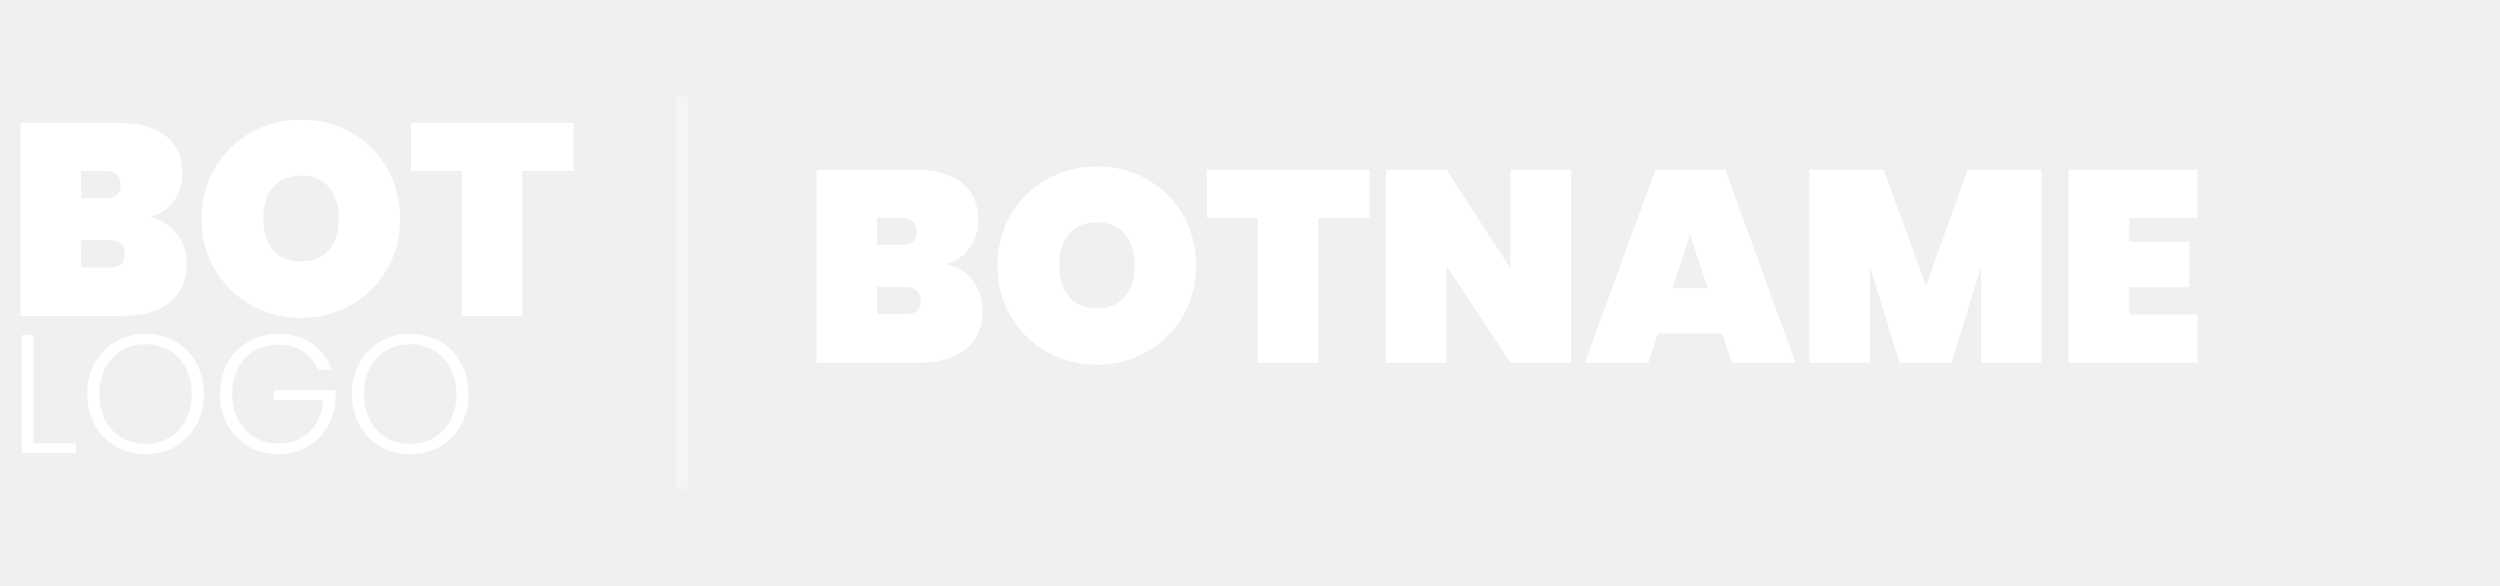
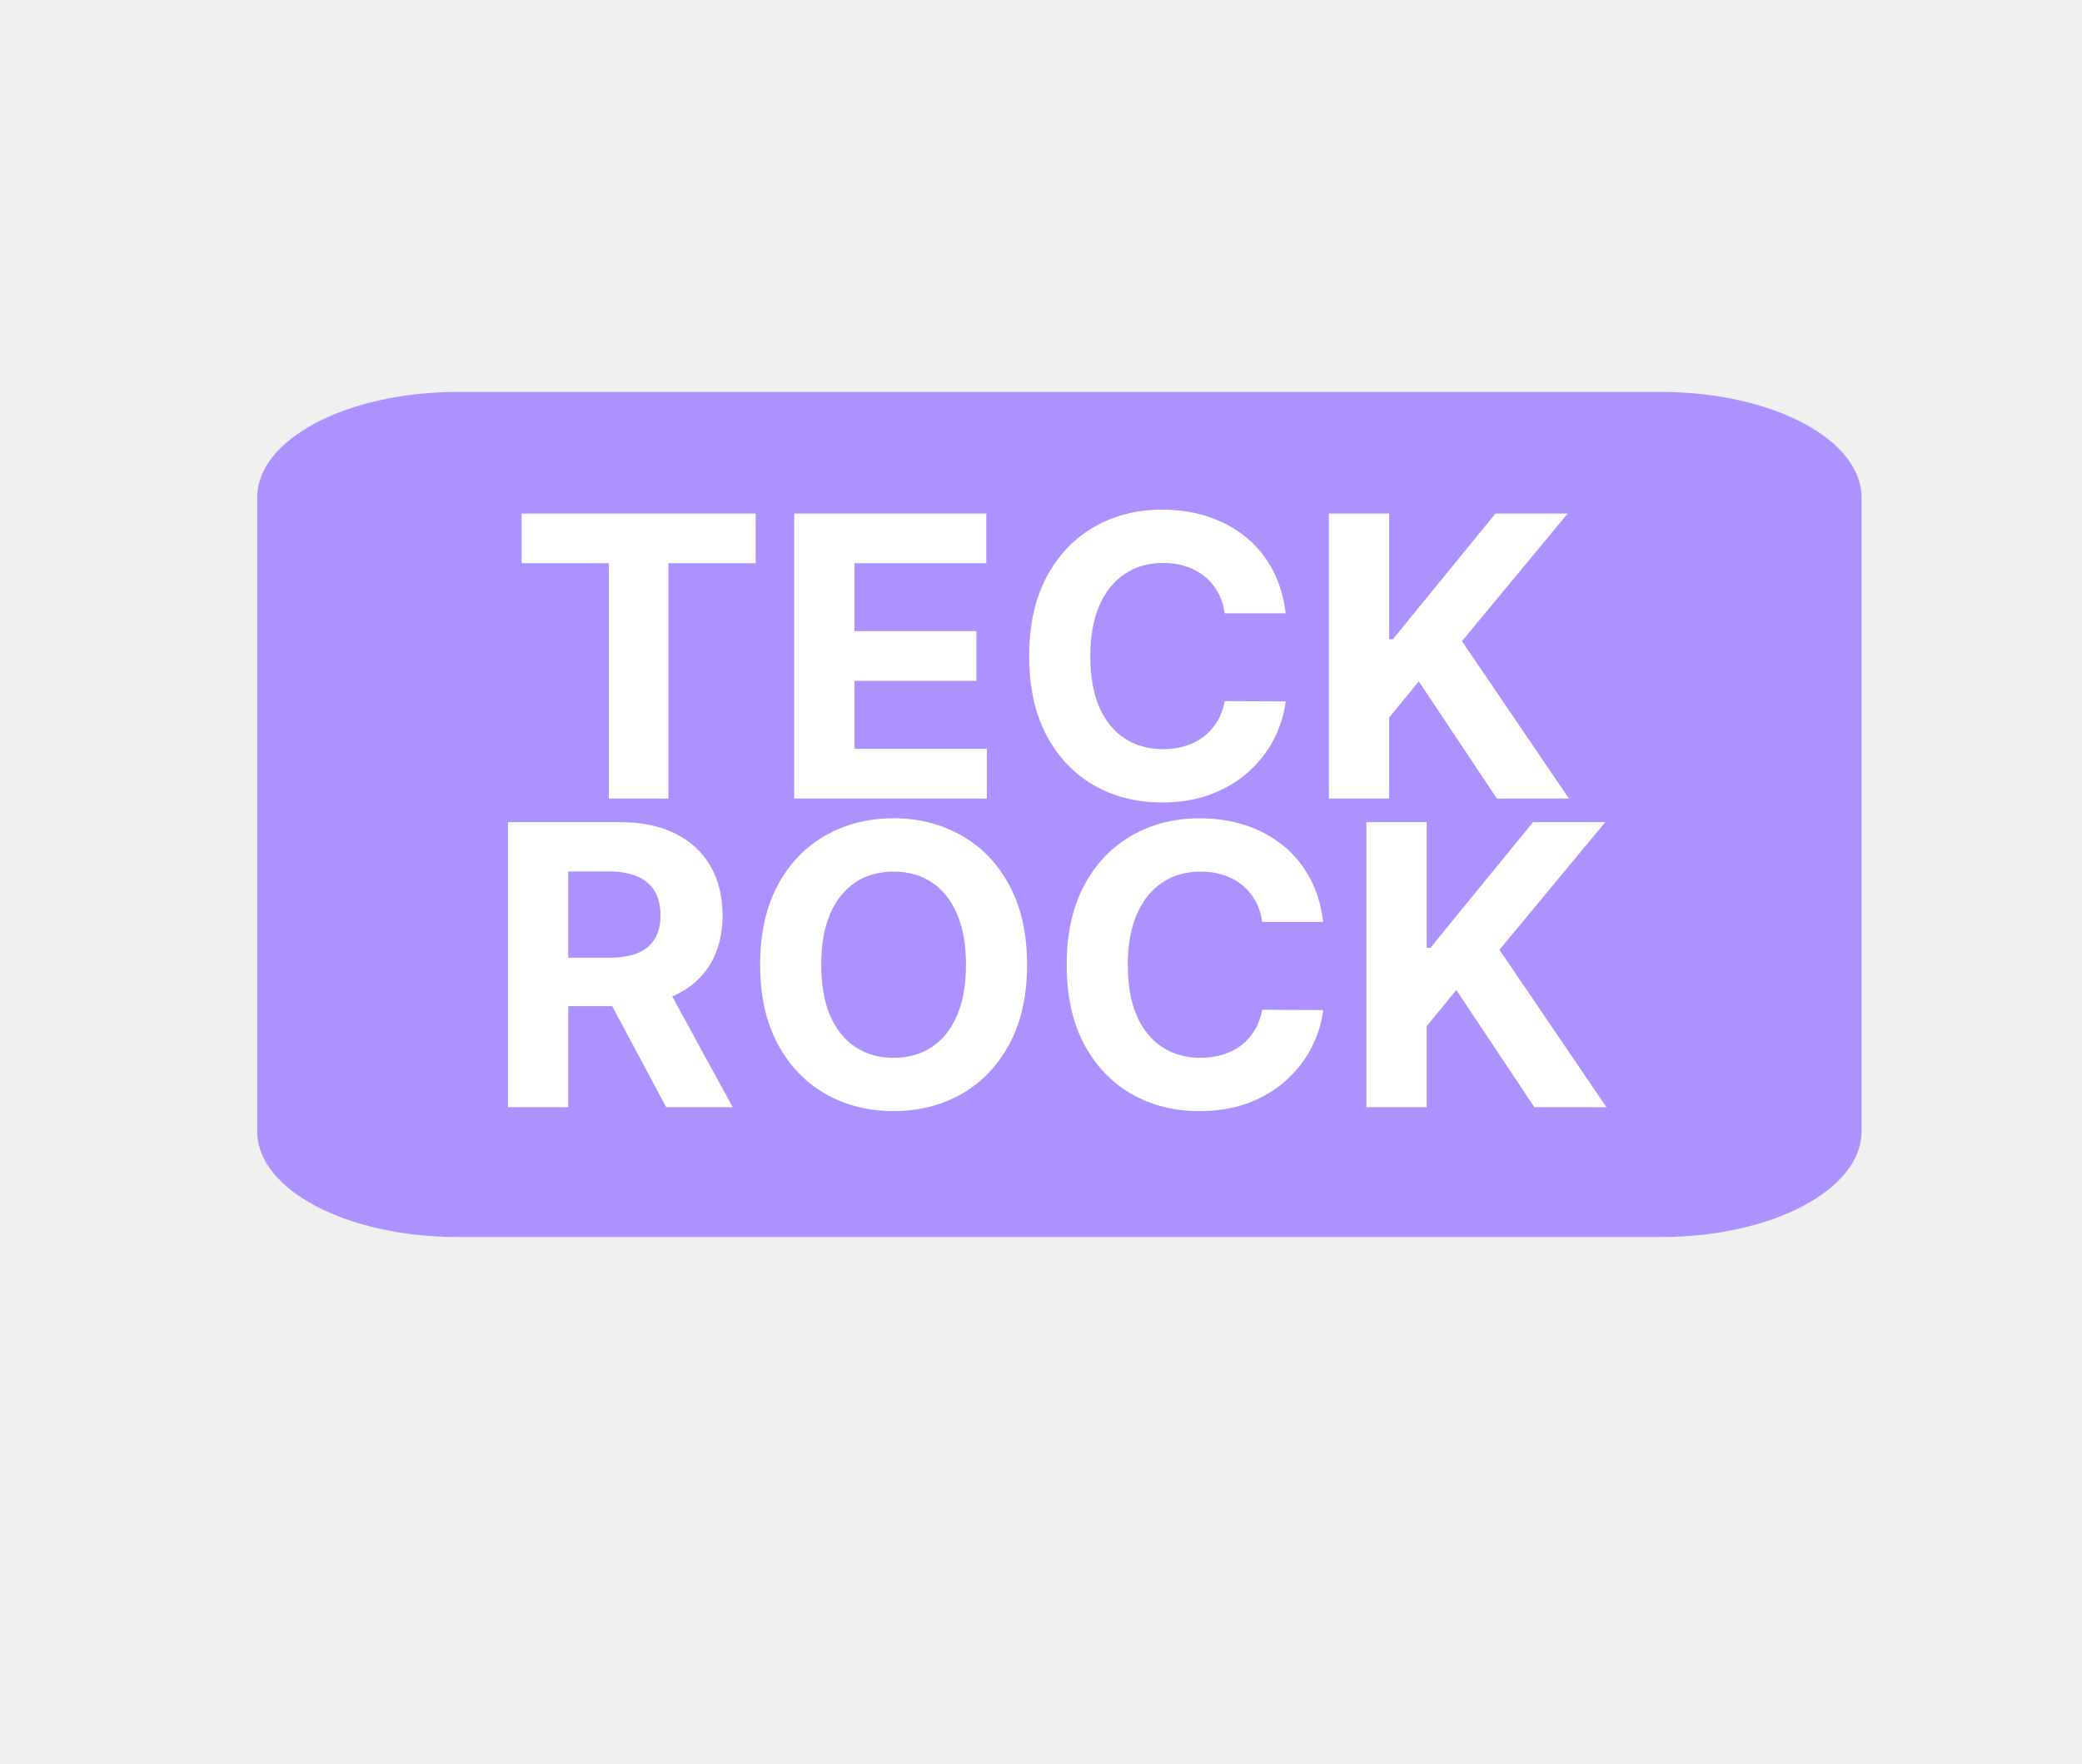
- <svg xmlns="http://www.w3.org/2000/svg" width="2136" height="500" viewBox="0 0 2136 500" fill="none">
-   <path d="M128.092 185.421C138.033 187.751 145.722 192.566 151.159 199.867C156.751 207.012 159.547 215.323 159.547 224.798C159.547 239.244 154.732 250.428 145.101 258.35C135.626 266.117 121.956 270 104.093 270H17.65V105.036H101.763C118.539 105.036 131.742 108.686 141.373 115.987C151.004 123.288 155.819 133.928 155.819 147.908C155.819 157.539 153.256 165.694 148.13 172.373C143.159 178.897 136.48 183.246 128.092 185.421ZM69.376 169.344H89.414C94.074 169.344 97.491 168.412 99.666 166.548C101.996 164.684 103.161 161.81 103.161 157.927C103.161 153.888 101.996 150.937 99.666 149.073C97.491 147.054 94.074 146.044 89.414 146.044H69.376V169.344ZM92.909 228.526C97.569 228.526 100.986 227.672 103.161 225.963C105.491 224.099 106.656 221.148 106.656 217.109C106.656 209.187 102.074 205.226 92.909 205.226H69.376V228.526H92.909ZM257.312 271.631C241.779 271.631 227.488 267.981 214.44 260.68C201.548 253.379 191.296 243.283 183.684 230.39C176.073 217.497 172.267 202.974 172.267 186.819C172.267 170.664 176.073 156.141 183.684 143.248C191.296 130.355 201.548 120.336 214.44 113.191C227.488 105.89 241.779 102.24 257.312 102.24C272.846 102.24 287.059 105.89 299.951 113.191C312.844 120.336 323.018 130.355 330.474 143.248C338.086 156.141 341.891 170.664 341.891 186.819C341.891 202.974 338.086 217.497 330.474 230.39C323.018 243.283 312.766 253.379 299.718 260.68C286.826 267.981 272.69 271.631 257.312 271.631ZM257.312 223.4C267.564 223.4 275.486 220.138 281.078 213.614C286.67 206.935 289.466 198.003 289.466 186.819C289.466 175.48 286.67 166.548 281.078 160.024C275.486 153.345 267.564 150.005 257.312 150.005C246.905 150.005 238.905 153.345 233.313 160.024C227.721 166.548 224.925 175.48 224.925 186.819C224.925 198.003 227.721 206.935 233.313 213.614C238.905 220.138 246.905 223.4 257.312 223.4ZM490.099 105.036V146.044H446.295V270H394.569V146.044H351.231V105.036H490.099Z" fill="white" />
-   <path d="M808.092 225.421C818.033 227.751 825.722 232.566 831.159 239.867C836.751 247.012 839.547 255.323 839.547 264.798C839.547 279.244 834.732 290.428 825.101 298.35C815.626 306.117 801.956 310 784.093 310H697.65V145.036H781.763C798.539 145.036 811.742 148.686 821.373 155.987C831.004 163.288 835.819 173.928 835.819 187.908C835.819 197.539 833.256 205.694 828.13 212.373C823.159 218.897 816.48 223.246 808.092 225.421ZM749.376 209.344H769.414C774.074 209.344 777.491 208.412 779.666 206.548C781.996 204.684 783.161 201.81 783.161 197.927C783.161 193.888 781.996 190.937 779.666 189.073C777.491 187.054 774.074 186.044 769.414 186.044H749.376V209.344ZM772.909 268.526C777.569 268.526 780.986 267.672 783.161 265.963C785.491 264.099 786.656 261.148 786.656 257.109C786.656 249.187 782.074 245.226 772.909 245.226H749.376V268.526H772.909ZM937.312 311.631C921.779 311.631 907.488 307.981 894.44 300.68C881.548 293.379 871.296 283.283 863.684 270.39C856.073 257.497 852.267 242.974 852.267 226.819C852.267 210.664 856.073 196.141 863.684 183.248C871.296 170.355 881.548 160.336 894.44 153.191C907.488 145.89 921.779 142.24 937.312 142.24C952.846 142.24 967.059 145.89 979.951 153.191C992.844 160.336 1003.02 170.355 1010.47 183.248C1018.09 196.141 1021.89 210.664 1021.89 226.819C1021.89 242.974 1018.09 257.497 1010.47 270.39C1003.02 283.283 992.766 293.379 979.718 300.68C966.826 307.981 952.69 311.631 937.312 311.631ZM937.312 263.4C947.564 263.4 955.486 260.138 961.078 253.614C966.67 246.935 969.466 238.003 969.466 226.819C969.466 215.48 966.67 206.548 961.078 200.024C955.486 193.345 947.564 190.005 937.312 190.005C926.905 190.005 918.905 193.345 913.313 200.024C907.721 206.548 904.925 215.48 904.925 226.819C904.925 238.003 907.721 246.935 913.313 253.614C918.905 260.138 926.905 263.4 937.312 263.4ZM1170.1 145.036V186.044H1126.3V310H1074.57V186.044H1031.23V145.036H1170.1ZM1342.34 310H1290.61L1235.85 227.052V310H1184.13V145.036H1235.85L1290.61 229.382V145.036H1342.34V310ZM1471.49 285.069H1416.5L1408.34 310H1354.05L1414.4 145.036H1474.05L1534.16 310H1479.64L1471.49 285.069ZM1458.9 246.158L1443.99 200.257L1429.08 246.158H1458.9ZM1744.2 145.036V310H1692.71V227.751L1667.31 310H1623.04L1597.64 227.751V310H1545.92V145.036H1609.29L1645.64 244.061L1681.06 145.036H1744.2ZM1819.26 186.277V206.548H1870.52V245.459H1819.26V268.759H1877.51V310H1767.54V145.036H1877.51V186.277H1819.26Z" fill="white" />
-   <path d="M28.6 378.792H64.744V387H18.52V286.344H28.6V378.792ZM124.345 388.008C115.033 388.008 106.585 385.848 99.001 381.528C91.417 377.112 85.417 371.016 81.001 363.24C76.681 355.368 74.521 346.488 74.521 336.6C74.521 326.712 76.681 317.88 81.001 310.104C85.417 302.232 91.417 296.136 99.001 291.816C106.585 287.4 115.033 285.192 124.345 285.192C133.753 285.192 142.249 287.4 149.833 291.816C157.417 296.136 163.369 302.232 167.689 310.104C172.009 317.88 174.169 326.712 174.169 336.6C174.169 346.488 172.009 355.368 167.689 363.24C163.369 371.016 157.417 377.112 149.833 381.528C142.249 385.848 133.753 388.008 124.345 388.008ZM124.345 379.224C131.833 379.224 138.553 377.496 144.505 374.04C150.457 370.584 155.161 365.64 158.617 359.208C162.073 352.68 163.801 345.144 163.801 336.6C163.801 328.056 162.073 320.568 158.617 314.136C155.161 307.704 150.457 302.76 144.505 299.304C138.553 295.848 131.833 294.12 124.345 294.12C116.857 294.12 110.137 295.848 104.185 299.304C98.233 302.76 93.529 307.704 90.073 314.136C86.617 320.568 84.889 328.056 84.889 336.6C84.889 345.144 86.617 352.68 90.073 359.208C93.529 365.64 98.233 370.584 104.185 374.04C110.137 377.496 116.857 379.224 124.345 379.224ZM271.814 315.72C268.934 309.096 264.518 303.912 258.566 300.168C252.71 296.328 245.798 294.408 237.83 294.408C230.342 294.408 223.622 296.136 217.67 299.592C211.718 303.048 207.014 307.992 203.558 314.424C200.102 320.76 198.374 328.152 198.374 336.6C198.374 345.048 200.102 352.488 203.558 358.92C207.014 365.352 211.718 370.296 217.67 373.752C223.622 377.208 230.342 378.936 237.83 378.936C244.838 378.936 251.126 377.448 256.694 374.472C262.358 371.4 266.87 367.08 270.23 361.512C273.686 355.848 275.654 349.272 276.134 341.784H233.798V333.576H286.79V340.92C286.31 349.752 283.91 357.768 279.59 364.968C275.27 372.072 269.462 377.688 262.166 381.816C254.966 385.944 246.854 388.008 237.83 388.008C228.518 388.008 220.07 385.848 212.486 381.528C204.902 377.112 198.902 371.016 194.486 363.24C190.166 355.368 188.006 346.488 188.006 336.6C188.006 326.712 190.166 317.88 194.486 310.104C198.902 302.232 204.902 296.136 212.486 291.816C220.07 287.4 228.518 285.192 237.83 285.192C248.582 285.192 257.99 287.88 266.054 293.256C274.118 298.632 279.974 306.12 283.622 315.72H271.814ZM350.47 388.008C341.158 388.008 332.71 385.848 325.126 381.528C317.542 377.112 311.542 371.016 307.126 363.24C302.806 355.368 300.646 346.488 300.646 336.6C300.646 326.712 302.806 317.88 307.126 310.104C311.542 302.232 317.542 296.136 325.126 291.816C332.71 287.4 341.158 285.192 350.47 285.192C359.878 285.192 368.374 287.4 375.958 291.816C383.542 296.136 389.494 302.232 393.814 310.104C398.134 317.88 400.294 326.712 400.294 336.6C400.294 346.488 398.134 355.368 393.814 363.24C389.494 371.016 383.542 377.112 375.958 381.528C368.374 385.848 359.878 388.008 350.47 388.008ZM350.47 379.224C357.958 379.224 364.678 377.496 370.63 374.04C376.582 370.584 381.286 365.64 384.742 359.208C388.198 352.68 389.926 345.144 389.926 336.6C389.926 328.056 388.198 320.568 384.742 314.136C381.286 307.704 376.582 302.76 370.63 299.304C364.678 295.848 357.958 294.12 350.47 294.12C342.982 294.12 336.262 295.848 330.31 299.304C324.358 302.76 319.654 307.704 316.198 314.136C312.742 320.568 311.014 328.056 311.014 336.6C311.014 345.144 312.742 352.68 316.198 359.208C319.654 365.64 324.358 370.584 330.31 374.04C336.262 377.496 342.982 379.224 350.47 379.224Z" fill="white" />
-   <rect x="577" y="81" width="11" height="338" rx="5.5" fill="white" fill-opacity="0.32" />
+ <svg xmlns="http://www.w3.org/2000/svg" width="170" height="144" viewBox="0 0 170 144" fill="none">
+   <path d="M135.625 32H37.375C28.331 32 21 35.861 21 40.625V92.375C21 97.138 28.331 101 37.375 101H135.625C144.669 101 152 97.138 152 92.375V40.625C152 35.861 144.669 32 135.625 32Z" fill="url(#paint0_linear_28_274)" />
+   <path d="M42.59 45.984V41.927H61.703V45.984H54.578V65.2H49.715V45.984H42.59ZM64.851 65.2V41.927H80.533V45.984H69.771V51.529H79.726V55.586H69.771V61.143H80.578V65.2H64.851ZM104.979 50.075H100.001C99.91 49.431 99.725 48.859 99.445 48.359C99.164 47.852 98.805 47.42 98.365 47.064C97.926 46.708 97.418 46.435 96.842 46.245C96.274 46.056 95.657 45.961 94.99 45.961C93.785 45.961 92.736 46.261 91.842 46.859C90.948 47.45 90.255 48.314 89.763 49.45C89.27 50.579 89.024 51.95 89.024 53.564C89.024 55.223 89.27 56.617 89.763 57.745C90.263 58.874 90.96 59.727 91.854 60.302C92.748 60.878 93.782 61.166 94.956 61.166C95.615 61.166 96.225 61.079 96.785 60.904C97.354 60.73 97.858 60.477 98.297 60.143C98.736 59.802 99.1 59.389 99.388 58.904C99.683 58.42 99.888 57.867 100.001 57.245L104.979 57.268C104.85 58.336 104.528 59.367 104.013 60.359C103.505 61.344 102.82 62.227 101.956 63.007C101.1 63.779 100.077 64.393 98.888 64.848C97.706 65.295 96.369 65.518 94.876 65.518C92.801 65.518 90.945 65.048 89.308 64.109C87.68 63.17 86.392 61.81 85.445 60.029C84.505 58.249 84.035 56.094 84.035 53.564C84.035 51.026 84.513 48.867 85.467 47.086C86.422 45.306 87.717 43.95 89.354 43.018C90.99 42.079 92.831 41.609 94.876 41.609C96.225 41.609 97.475 41.798 98.626 42.177C99.785 42.556 100.812 43.109 101.706 43.836C102.6 44.556 103.327 45.439 103.888 46.484C104.456 47.529 104.82 48.727 104.979 50.075ZM108.507 65.2V41.927H113.428V52.189H113.734L122.109 41.927H128.007L119.371 52.348L128.109 65.2H122.223L115.848 55.632L113.428 58.586V65.2H108.507Z" fill="white" />
+   <path d="M41.476 90.4V67.127H50.658C52.415 67.127 53.915 67.442 55.158 68.07C56.408 68.692 57.358 69.574 58.01 70.718C58.669 71.854 58.999 73.192 58.999 74.729C58.999 76.275 58.665 77.604 57.999 78.718C57.332 79.824 56.366 80.673 55.101 81.263C53.843 81.854 52.321 82.15 50.533 82.15H44.385V78.195H49.737C50.677 78.195 51.457 78.067 52.078 77.809C52.699 77.551 53.161 77.165 53.465 76.65C53.775 76.135 53.93 75.495 53.93 74.729C53.93 73.957 53.775 73.305 53.465 72.775C53.161 72.245 52.696 71.843 52.067 71.57C51.446 71.29 50.661 71.15 49.715 71.15H46.396V90.4H41.476ZM54.044 79.809L59.828 90.4H54.396L48.737 79.809H54.044ZM83.862 78.763C83.862 81.301 83.381 83.46 82.419 85.241C81.465 87.021 80.162 88.381 78.51 89.32C76.866 90.252 75.017 90.718 72.965 90.718C70.896 90.718 69.04 90.248 67.396 89.309C65.752 88.37 64.453 87.01 63.499 85.229C62.544 83.449 62.067 81.294 62.067 78.763C62.067 76.226 62.544 74.067 63.499 72.286C64.453 70.506 65.752 69.15 67.396 68.218C69.04 67.279 70.896 66.809 72.965 66.809C75.017 66.809 76.866 67.279 78.51 68.218C80.162 69.15 81.465 70.506 82.419 72.286C83.381 74.067 83.862 76.226 83.862 78.763ZM78.874 78.763C78.874 77.12 78.627 75.733 78.135 74.604C77.65 73.476 76.965 72.62 76.078 72.036C75.192 71.453 74.154 71.161 72.965 71.161C71.775 71.161 70.737 71.453 69.851 72.036C68.965 72.62 68.275 73.476 67.783 74.604C67.298 75.733 67.055 77.12 67.055 78.763C67.055 80.407 67.298 81.794 67.783 82.923C68.275 84.051 68.965 84.907 69.851 85.491C70.737 86.074 71.775 86.366 72.965 86.366C74.154 86.366 75.192 86.074 76.078 85.491C76.965 84.907 77.65 84.051 78.135 82.923C78.627 81.794 78.874 80.407 78.874 78.763ZM108.041 75.275H103.064C102.973 74.631 102.787 74.059 102.507 73.559C102.227 73.051 101.867 72.62 101.428 72.263C100.988 71.907 100.481 71.635 99.905 71.445C99.337 71.256 98.719 71.161 98.053 71.161C96.848 71.161 95.799 71.46 94.905 72.059C94.011 72.65 93.318 73.513 92.825 74.65C92.333 75.779 92.087 77.15 92.087 78.763C92.087 80.423 92.333 81.817 92.825 82.945C93.325 84.074 94.022 84.926 94.916 85.502C95.81 86.078 96.844 86.366 98.019 86.366C98.678 86.366 99.287 86.279 99.848 86.104C100.416 85.93 100.92 85.676 101.359 85.343C101.799 85.002 102.162 84.589 102.45 84.104C102.746 83.62 102.95 83.067 103.064 82.445L108.041 82.468C107.912 83.536 107.59 84.567 107.075 85.559C106.568 86.544 105.882 87.426 105.018 88.207C104.162 88.979 103.14 89.593 101.95 90.048C100.768 90.495 99.431 90.718 97.939 90.718C95.863 90.718 94.007 90.248 92.371 89.309C90.742 88.37 89.454 87.01 88.507 85.229C87.568 83.449 87.098 81.294 87.098 78.763C87.098 76.226 87.575 74.067 88.53 72.286C89.484 70.506 90.78 69.15 92.416 68.218C94.053 67.279 95.894 66.809 97.939 66.809C99.287 66.809 100.537 66.998 101.689 67.377C102.848 67.756 103.875 68.309 104.768 69.036C105.662 69.756 106.39 70.638 106.95 71.684C107.518 72.729 107.882 73.926 108.041 75.275ZM111.57 90.4V67.127H116.49V77.388H116.797L125.172 67.127H131.07L122.433 77.548L131.172 90.4H125.286L118.911 80.832L116.49 83.786V90.4H111.57Z" fill="white" />
+   <defs>
+     <linearGradient id="paint0_linear_28_274" x1="21" y1="32" x2="5711.09" y2="10834.9" gradientUnits="userSpaceOnUse">
+       <stop stop-color="#AD91FF" />
+       <stop offset="1" stop-color="#3A7BD5" />
+     </linearGradient>
+   </defs>
</svg>
